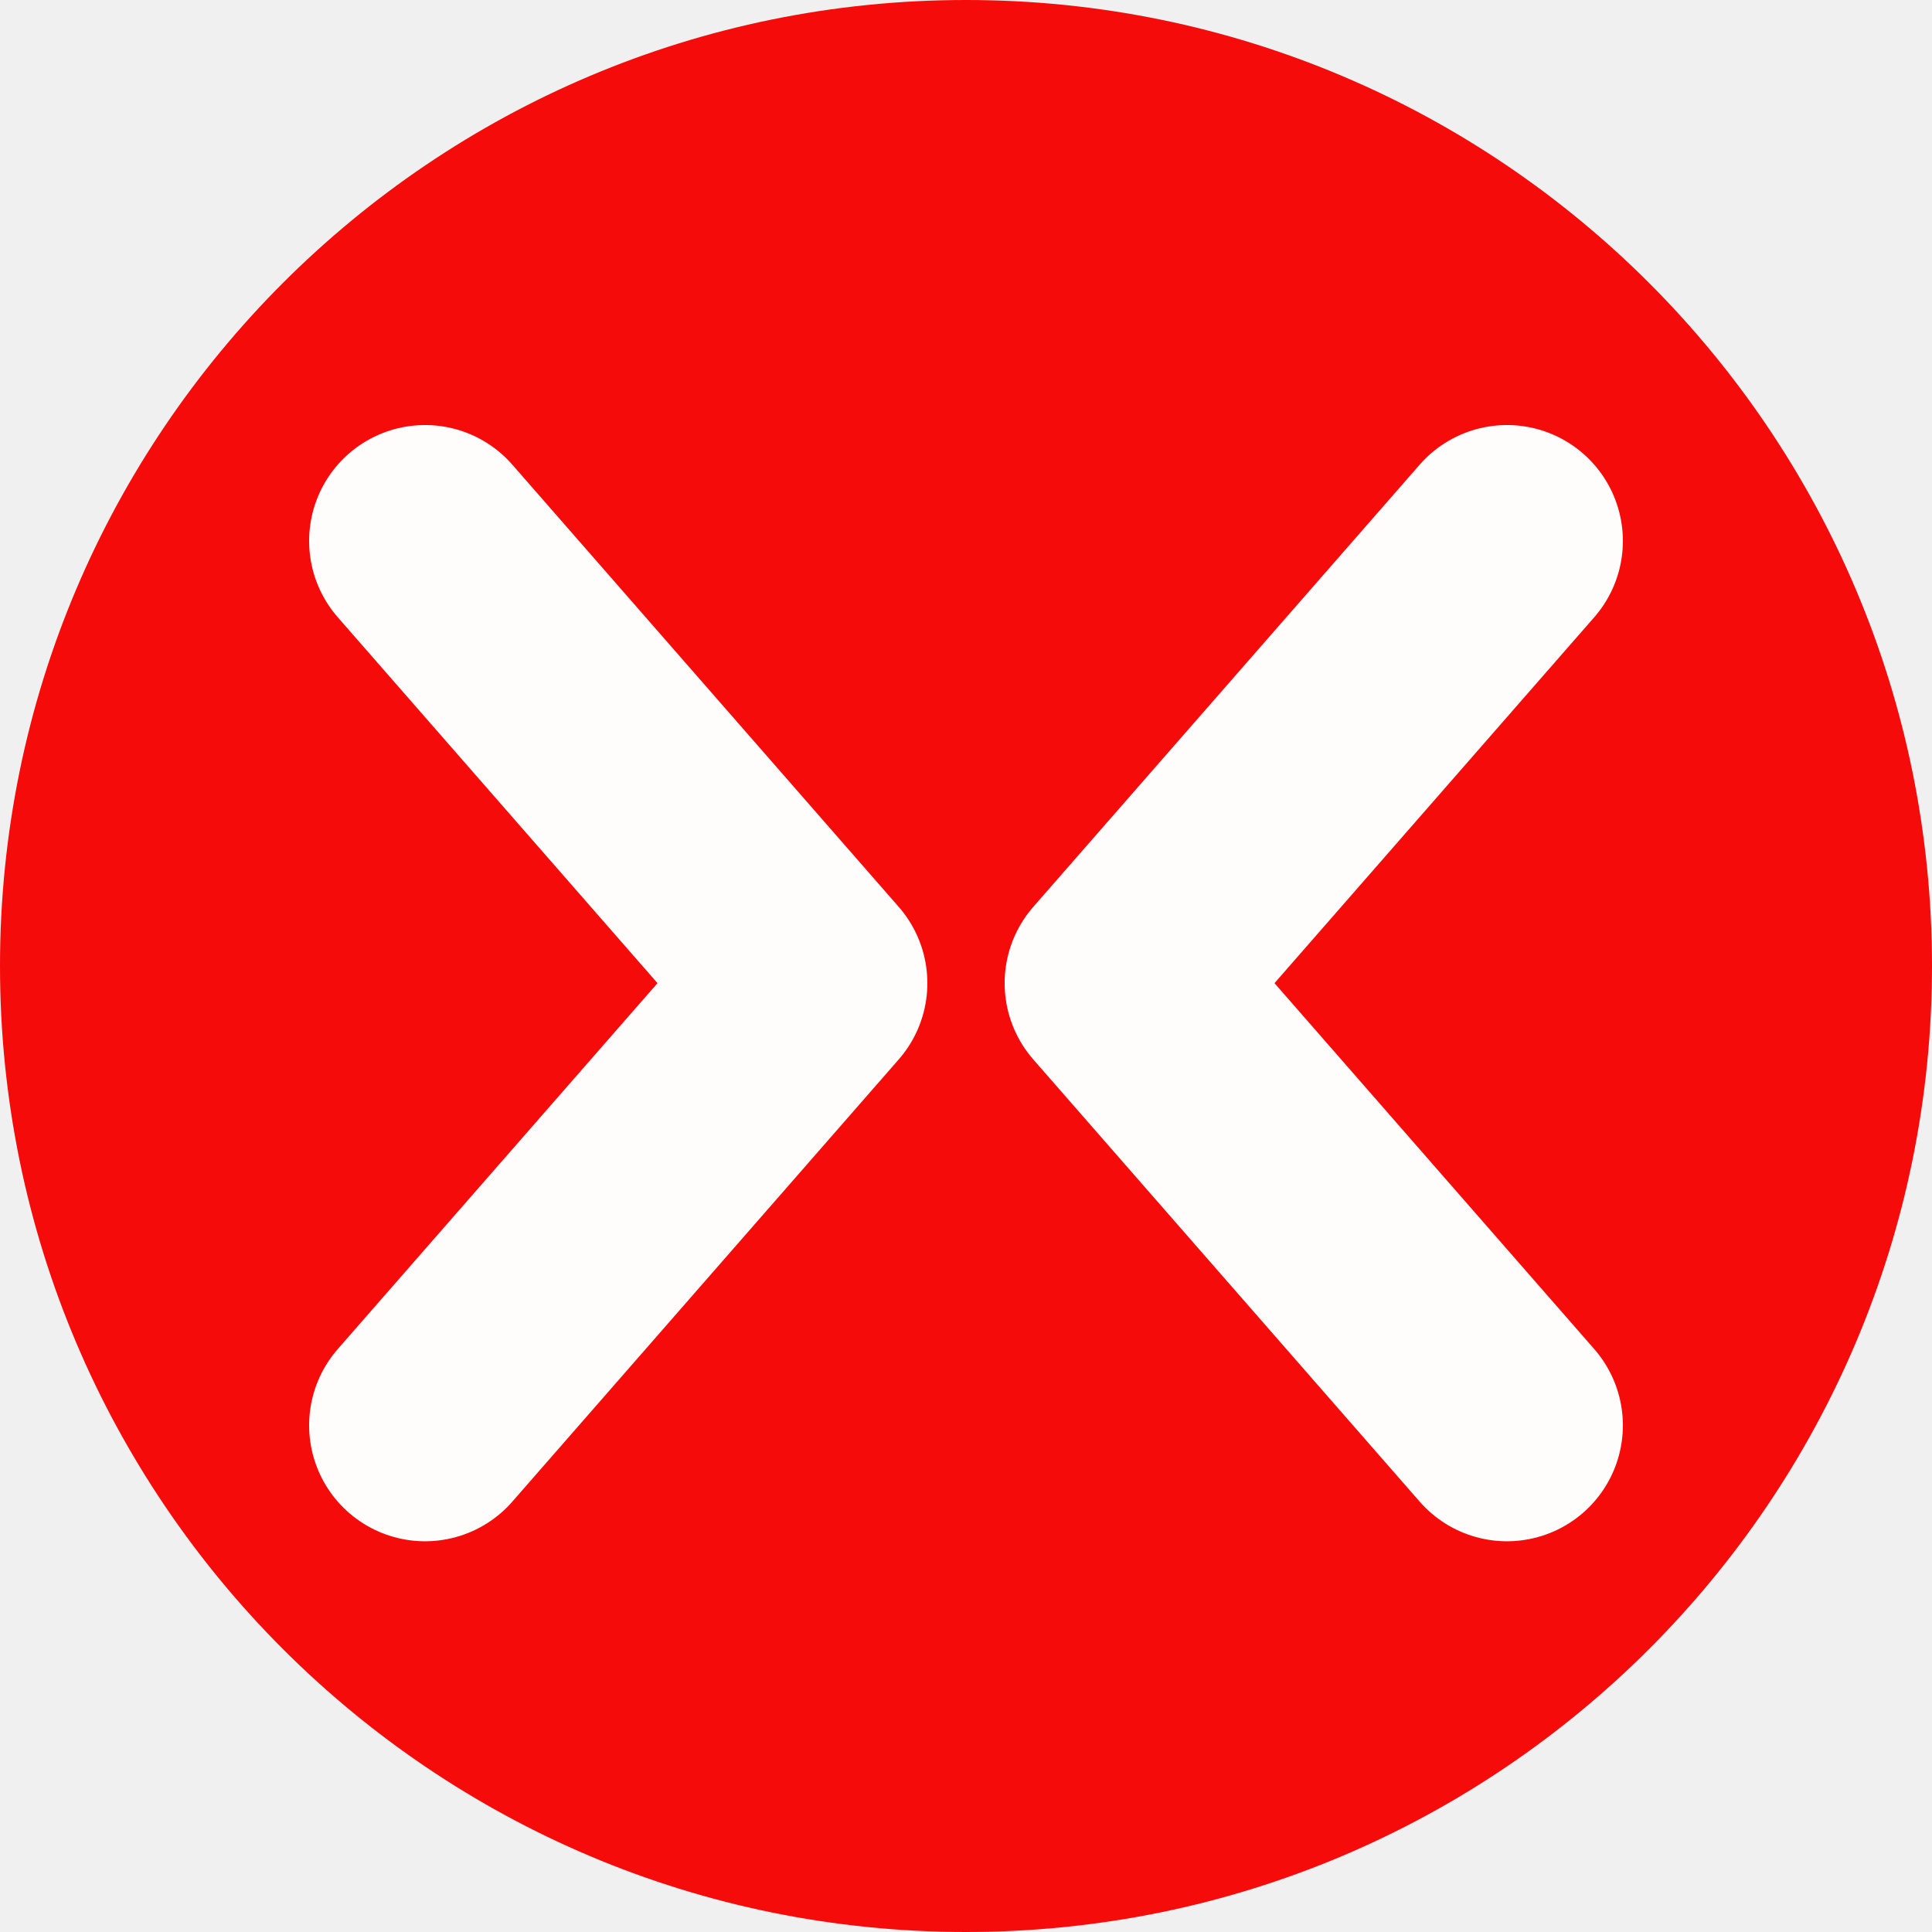
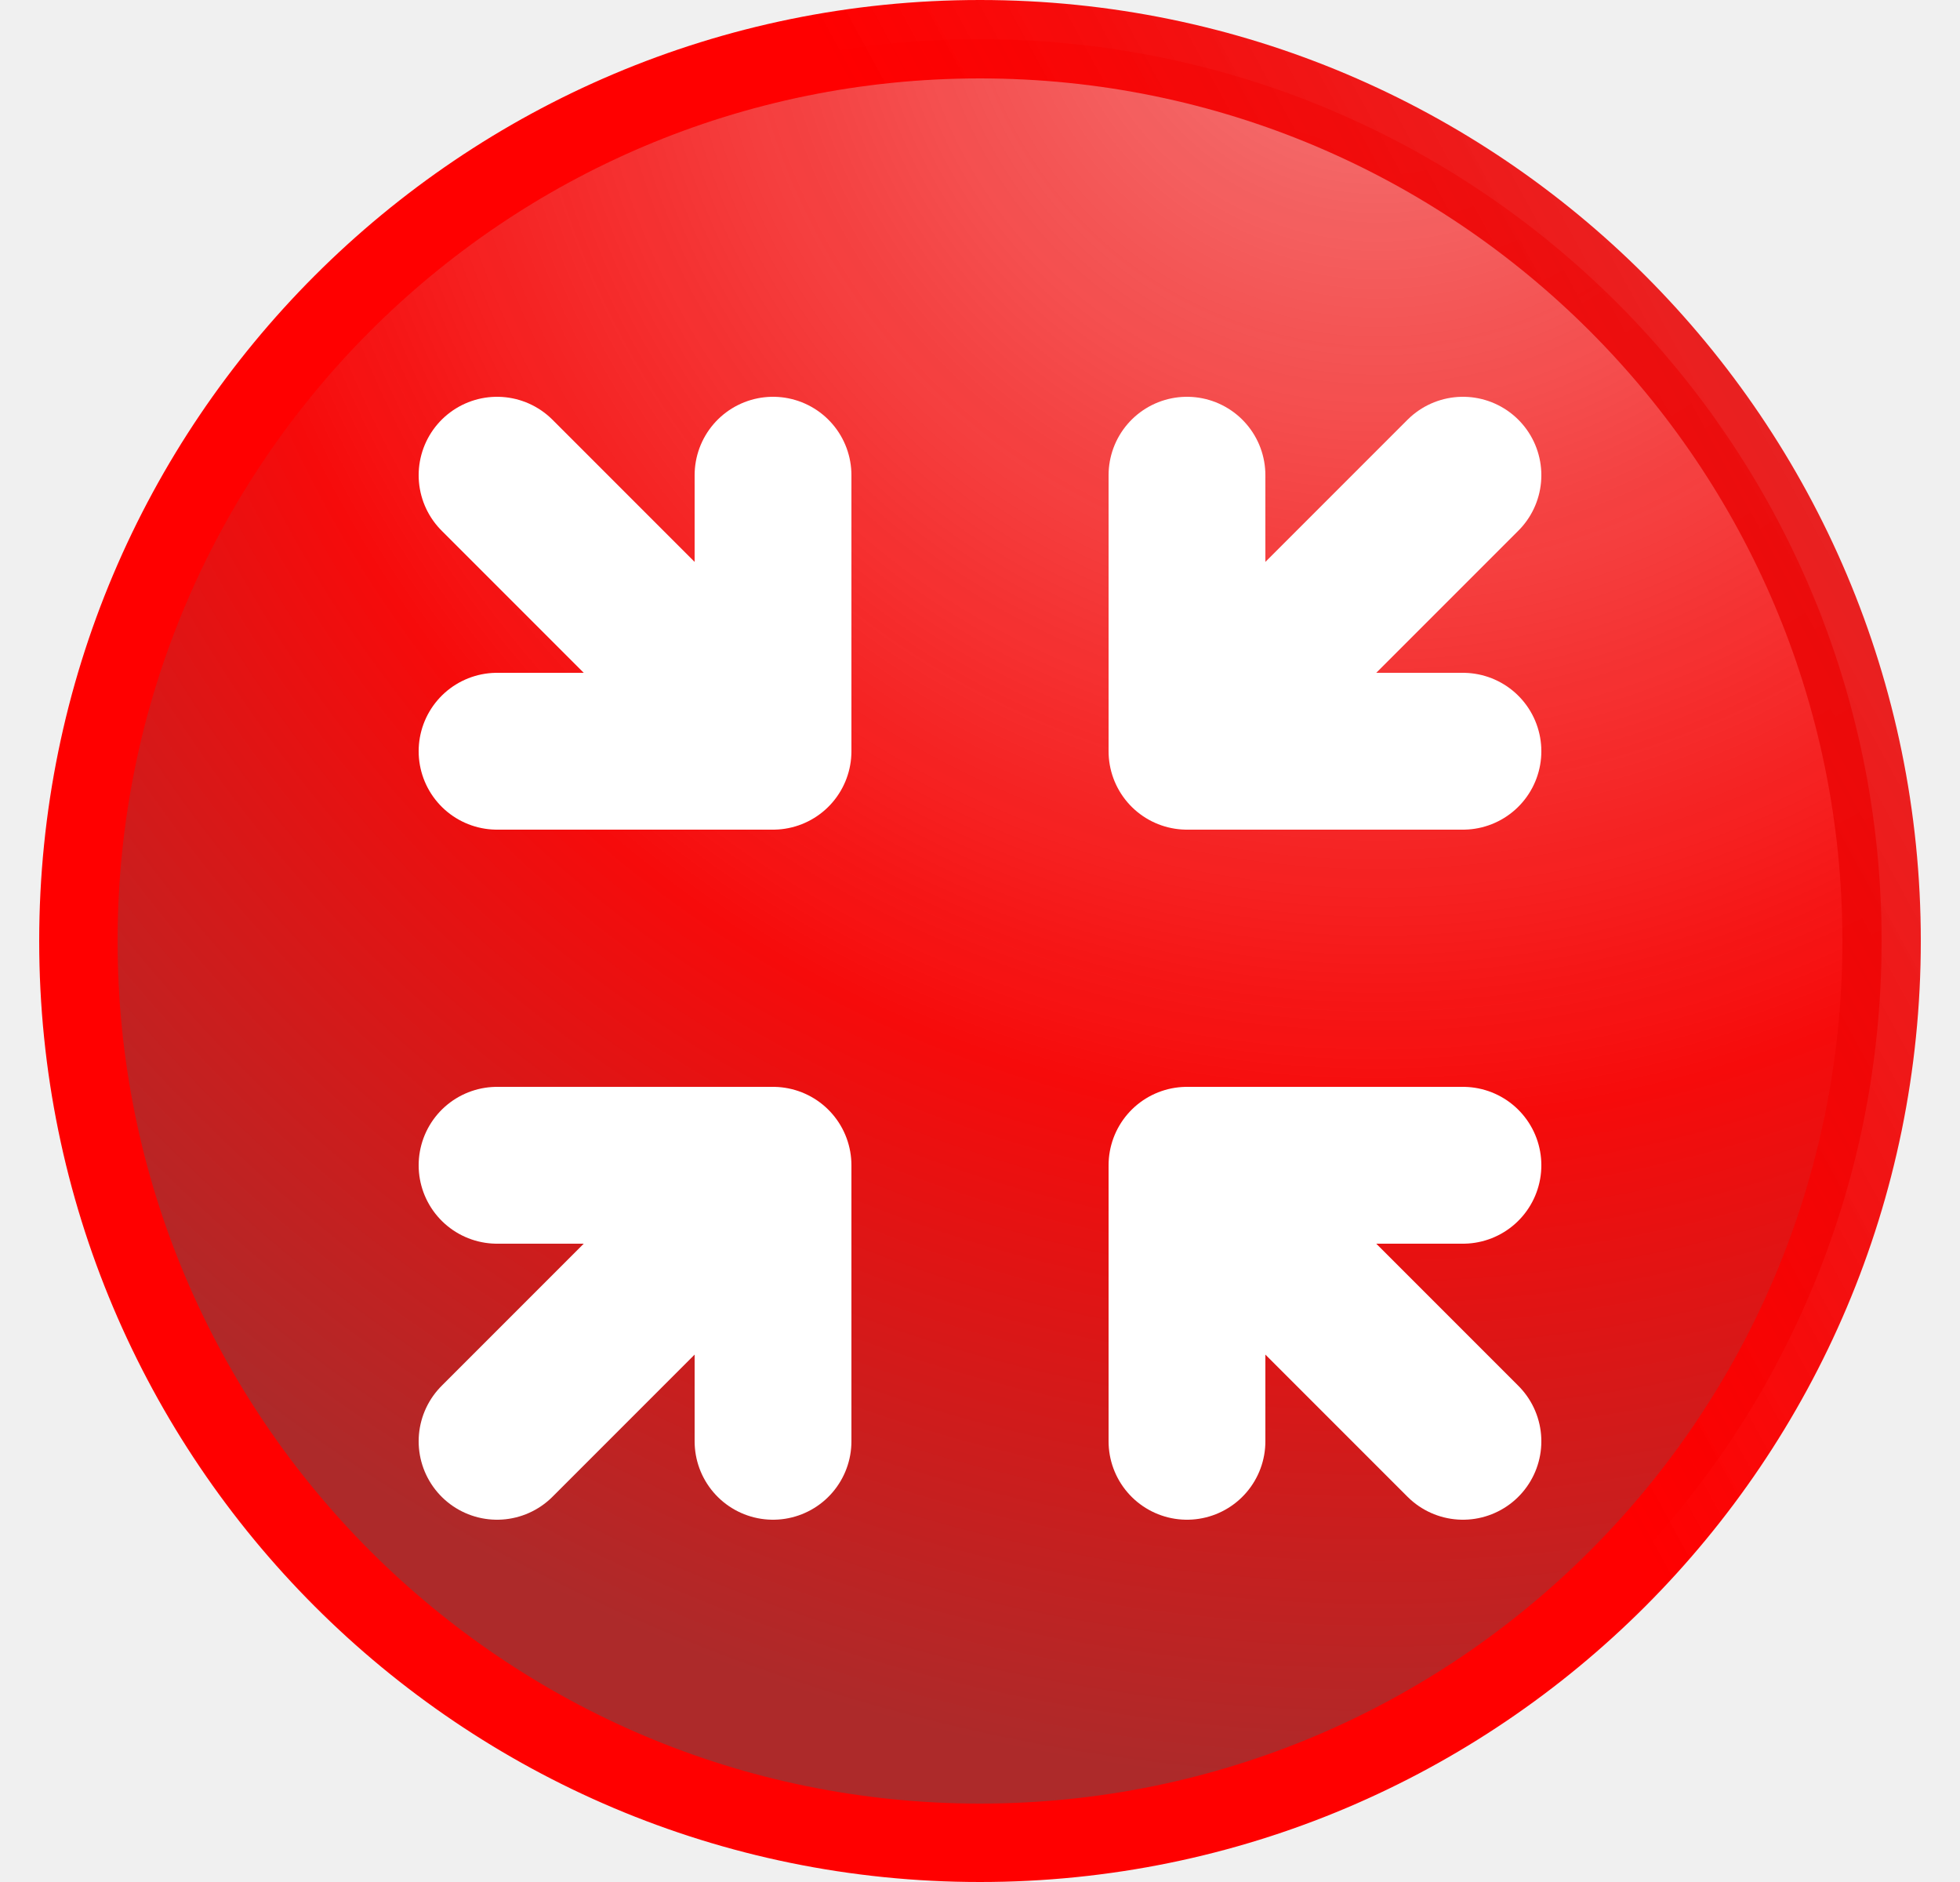
- <svg xmlns="http://www.w3.org/2000/svg" width="25" height="25" viewBox="0 0 25 25" fill="none">
-   <circle cx="12.5" cy="12.5" r="12.5" fill="#F60B0B" />
-   <path d="M5.5 18.444L10.5 12.722L5.5 7" stroke="#FFFCFC" stroke-width="3" stroke-linecap="round" stroke-linejoin="round" />
-   <path d="M19.5 7L14.5 12.722L19.5 18.444" stroke="#FFFCFC" stroke-width="3" stroke-linecap="round" stroke-linejoin="round" />
+ <svg xmlns="http://www.w3.org/2000/svg" width="25" height="24" viewBox="0 0 25 24" fill="none">
+   <circle cx="12.5" cy="12" r="11.5" fill="url(#paint0_radial_139_141)" stroke="url(#paint1_linear_139_141)" />
+   <path d="M9.86 14.86L6.34 18.38M18.66 14.86H15.14H18.66ZM15.14 14.86V18.38V14.86ZM15.14 14.86L18.66 18.38L15.14 14.86ZM6.34 9.58H9.86H6.34ZM9.86 9.58V6.06V9.58ZM9.86 9.58L6.34 6.06L9.86 9.58ZM18.66 9.58H15.14H18.66ZM15.14 9.58V6.06V9.58ZM15.14 9.58L18.66 6.06L15.14 9.58ZM6.34 14.86H9.86H6.34ZM9.86 14.86V18.38V14.86Z" stroke="white" stroke-width="2" stroke-linecap="round" stroke-linejoin="round" />
+   <defs>
+     <radialGradient id="paint0_radial_139_141" cx="0" cy="0" r="1" gradientUnits="userSpaceOnUse" gradientTransform="translate(17.78 -0.759999) rotate(116.565) scale(23.6129)">
+       <stop stop-color="#F60B0B" stop-opacity="0.51" />
+       <stop offset="0.641" stop-color="#F60B0B" />
+       <stop offset="1" stop-color="#AD2A2A" />
+     </radialGradient>
+     <linearGradient id="paint1_linear_139_141" x1="3.7" y1="14.64" x2="32.74" y2="-1.2" gradientUnits="userSpaceOnUse">
+       <stop offset="0.384" stop-color="#FF0000" />
+       <stop offset="1" stop-color="#C71616" stop-opacity="0.74" />
+     </linearGradient>
+   </defs>
</svg>
